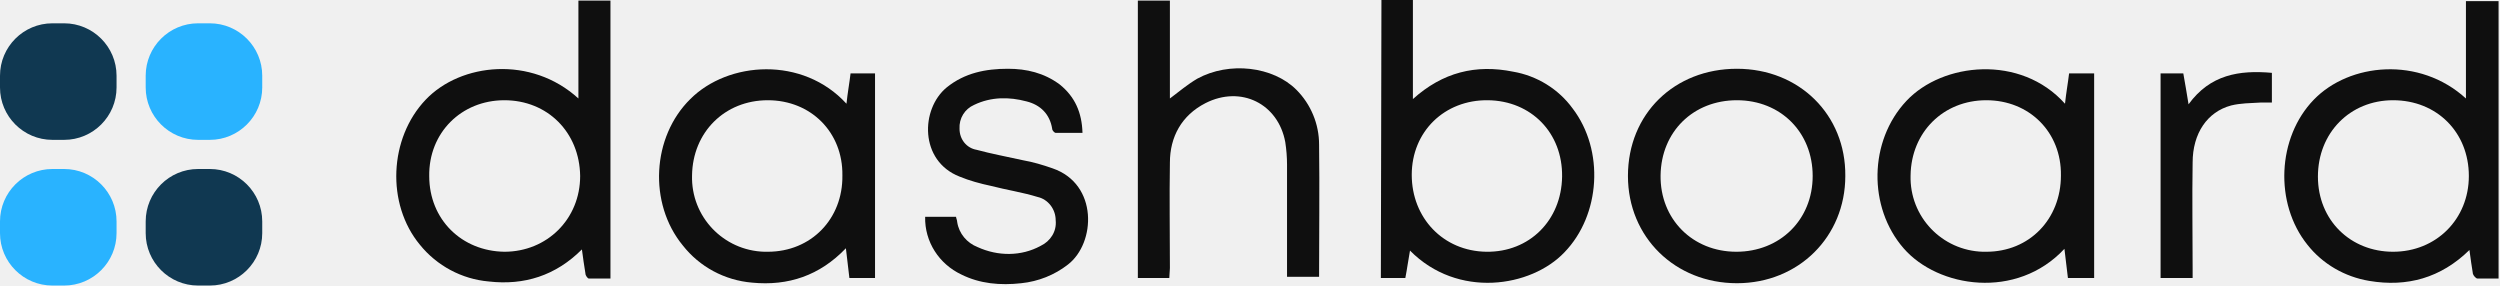
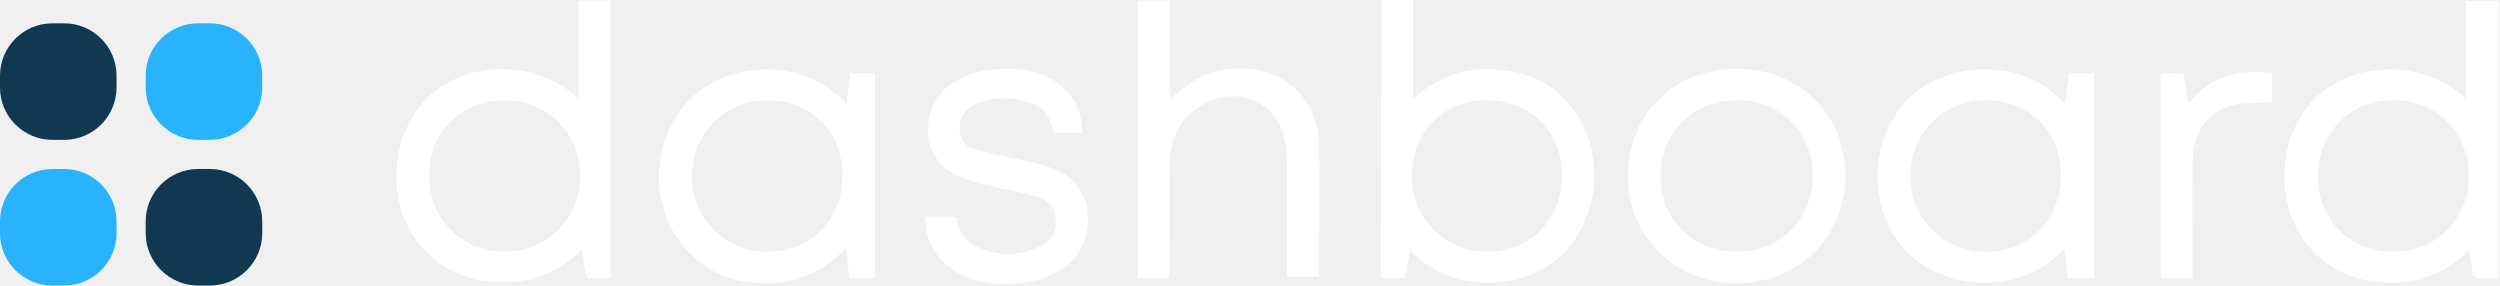
<svg xmlns="http://www.w3.org/2000/svg" width="429" height="49" viewBox="0 0 429 49" fill="none">
-   <path d="M99.255 16.9V0.1H104.755V47.8C103.455 47.8 102.255 47.8 101.055 47.8C100.855 47.8 100.455 47.3 100.455 46.9C100.255 45.6 100.055 44.4 99.855 42.8C95.355 47.3 89.955 49 83.855 48.3C79.255 47.9 74.955 45.6 72.055 42C66.255 35 66.755 23.7 73.055 17.1C79.055 10.8 91.155 9.5 99.255 16.9ZM86.555 17.2C79.155 17.2 73.555 22.8 73.655 30.2C73.655 37.7 79.255 43.1 86.555 43.2C93.855 43.2 99.555 37.6 99.555 30.2C99.455 22.7 93.955 17.2 86.555 17.2Z" fill="#0F0F0F" />
-   <path d="M428.755 47.8C427.455 47.8 426.355 47.8 425.155 47.8C424.855 47.8 424.455 47.3 424.355 47C424.155 45.7 423.955 44.5 423.755 42.9C418.855 47.7 413.055 49.3 406.555 48.2C402.355 47.5 398.555 45.3 395.955 42C390.255 34.9 390.755 23.6 397.055 17.1C403.155 10.8 415.155 9.6 423.155 16.9V0.2H428.755V47.8ZM410.655 17.2C403.255 17.2 397.755 22.8 397.755 30.3C397.755 37.8 403.355 43.2 410.655 43.2C418.055 43.2 423.655 37.6 423.655 30.2C423.655 22.7 418.155 17.2 410.655 17.2Z" fill="#0F0F0F" />
-   <path d="M237.055 0H242.455V17C247.555 12.4 253.255 11 259.655 12.3C263.755 13 267.455 15.3 269.855 18.6C275.355 25.8 274.655 36.9 268.455 43.3C262.755 49.3 250.155 51.3 241.955 43C241.655 44.6 241.455 46.2 241.155 47.7H236.955L237.055 0ZM268.055 30.3C268.155 22.8 262.755 17.3 255.355 17.2C247.855 17.1 242.255 22.6 242.255 30C242.255 37.4 247.655 43.1 255.055 43.2C262.455 43.3 267.955 37.8 268.055 30.3Z" fill="#0F0F0F" />
-   <path d="M145.255 17.8C145.455 15.9 145.755 14.3 145.955 12.6H150.155V47.7H145.755C145.555 46 145.355 44.4 145.155 42.6C140.655 47.3 135.255 49.1 129.055 48.5C124.355 48.1 120.055 45.8 117.155 42.1C111.255 34.9 111.855 23.5 118.455 17C124.955 10.5 137.755 9.6 145.255 17.8ZM131.755 17.2C124.355 17.2 118.855 22.7 118.755 30.1C118.555 37.2 124.155 43 131.155 43.2C131.355 43.2 131.555 43.2 131.755 43.2C139.155 43.2 144.655 37.6 144.555 30.1C144.655 22.7 139.155 17.2 131.755 17.2Z" fill="#0F0F0F" />
-   <path d="M354.355 17.8C354.555 15.9 354.855 14.3 355.055 12.6H359.355V47.7H354.855C354.655 46.1 354.455 44.4 354.255 42.7C346.055 51.5 332.555 49.4 326.655 42.6C320.555 35.6 320.655 24.2 327.155 17.3C333.355 10.7 346.755 9.3 354.355 17.8ZM340.855 17.2C333.455 17.2 327.955 22.7 327.855 30.1C327.655 37.2 333.255 43 340.255 43.2C340.455 43.2 340.655 43.2 340.855 43.2C348.255 43.2 353.655 37.6 353.655 30.1C353.755 22.7 348.255 17.2 340.855 17.2Z" fill="#0F0F0F" />
-   <path d="M200.655 47.7H195.255V0.1H200.755V16.9C202.355 15.7 203.755 14.5 205.455 13.5C210.955 10.5 218.455 11.4 222.455 15.4C224.955 17.9 226.355 21.3 226.355 24.8C226.455 32.4 226.355 39.9 226.355 47.5H220.855V46.1C220.855 40.2 220.855 34.2 220.855 28.3C220.855 27 220.755 25.7 220.555 24.4C219.355 17.8 212.955 14.6 206.855 17.7C202.755 19.8 200.755 23.5 200.755 27.9C200.655 33.9 200.755 39.9 200.755 46L200.655 47.7Z" fill="#0F0F0F" />
-   <path d="M298.055 11.8C308.755 11.8 316.755 19.7 316.655 30.2C316.655 40.6 308.655 48.6 298.055 48.6C287.455 48.6 279.355 40.7 279.355 30.2C279.355 19.5 287.355 11.8 298.055 11.8ZM298.055 17.2C290.555 17.2 285.055 22.6 284.955 30.1C284.855 37.6 290.455 43.2 297.955 43.2C305.455 43.2 311.055 37.7 311.055 30.2C311.055 22.7 305.555 17.2 298.055 17.2Z" fill="#0F0F0F" />
-   <path d="M185.755 22.8C184.155 22.8 182.655 22.8 181.155 22.8C180.955 22.8 180.555 22.4 180.555 22.1C180.155 19.6 178.555 18 176.155 17.4C173.155 16.6 170.055 16.6 167.155 18C165.555 18.7 164.555 20.3 164.655 22.1C164.655 23.9 165.855 25.4 167.555 25.7C170.155 26.4 172.855 26.9 175.555 27.5C177.255 27.8 178.955 28.3 180.655 28.9C188.455 31.6 188.055 41.7 183.255 45.4C180.955 47.2 178.155 48.3 175.255 48.6C171.655 49 168.155 48.7 164.955 47.1C161.155 45.3 158.655 41.5 158.755 37.2H164.055C164.055 37.4 164.255 37.8 164.255 38.1C164.555 40.1 165.955 41.7 167.755 42.4C171.255 44 175.255 44 178.555 42.2C180.255 41.4 181.355 39.7 181.155 37.8C181.155 35.9 179.855 34.2 178.055 33.8C175.455 33 172.755 32.6 170.055 31.9C168.155 31.5 166.355 31 164.655 30.3C157.755 27.6 157.955 18.7 162.455 15C165.555 12.5 169.155 11.8 172.955 11.8C176.155 11.8 179.155 12.5 181.855 14.5C184.455 16.6 185.655 19.3 185.755 22.8Z" fill="#0F0F0F" />
-   <path d="M370.755 12.6H374.655C374.955 14.3 375.255 16 375.555 17.9C379.255 12.8 384.255 12 389.855 12.5V17.6C389.255 17.6 388.555 17.6 387.855 17.6C386.155 17.7 384.455 17.7 382.855 18.1C378.755 19.2 376.255 22.9 376.255 27.9C376.155 34 376.255 40 376.255 46.1V47.7H370.755V12.6Z" fill="#0F0F0F" />
+   <path d="M99.255 16.9V0.1H104.755V47.8C103.455 47.8 102.255 47.8 101.055 47.8C100.855 47.8 100.455 47.3 100.455 46.9C100.255 45.6 100.055 44.4 99.855 42.8C95.355 47.3 89.955 49 83.855 48.3C79.255 47.9 74.955 45.6 72.055 42C66.255 35 66.755 23.7 73.055 17.1C79.055 10.8 91.155 9.5 99.255 16.9ZM86.555 17.2C79.155 17.2 73.555 22.8 73.655 30.2C73.655 37.7 79.255 43.1 86.555 43.2C93.855 43.2 99.555 37.6 99.555 30.2C99.455 22.7 93.955 17.2 86.555 17.2Z" fill="white" />
+   <path d="M428.755 47.8C427.455 47.8 426.355 47.8 425.155 47.8C424.855 47.8 424.455 47.3 424.355 47C424.155 45.7 423.955 44.5 423.755 42.9C418.855 47.7 413.055 49.3 406.555 48.2C402.355 47.5 398.555 45.3 395.955 42C390.255 34.9 390.755 23.6 397.055 17.1C403.155 10.8 415.155 9.6 423.155 16.9V0.2H428.755V47.8ZM410.655 17.2C403.255 17.2 397.755 22.8 397.755 30.3C397.755 37.8 403.355 43.2 410.655 43.2C418.055 43.2 423.655 37.6 423.655 30.2C423.655 22.7 418.155 17.2 410.655 17.2Z" fill="white" />
+   <path d="M237.055 0H242.455V17C247.555 12.4 253.255 11 259.655 12.3C263.755 13 267.455 15.3 269.855 18.6C275.355 25.8 274.655 36.9 268.455 43.3C262.755 49.3 250.155 51.3 241.955 43C241.655 44.6 241.455 46.2 241.155 47.7H236.955L237.055 0ZM268.055 30.3C268.155 22.8 262.755 17.3 255.355 17.2C247.855 17.1 242.255 22.6 242.255 30C242.255 37.4 247.655 43.1 255.055 43.2C262.455 43.3 267.955 37.8 268.055 30.3Z" fill="white" />
+   <path d="M145.255 17.8C145.455 15.9 145.755 14.3 145.955 12.6H150.155V47.7H145.755C145.555 46 145.355 44.4 145.155 42.6C140.655 47.3 135.255 49.1 129.055 48.5C124.355 48.1 120.055 45.8 117.155 42.1C111.255 34.9 111.855 23.5 118.455 17C124.955 10.5 137.755 9.6 145.255 17.8ZM131.755 17.2C124.355 17.2 118.855 22.7 118.755 30.1C118.555 37.2 124.155 43 131.155 43.2C131.355 43.2 131.555 43.2 131.755 43.2C139.155 43.2 144.655 37.6 144.555 30.1C144.655 22.7 139.155 17.2 131.755 17.2Z" fill="white" />
+   <path d="M354.355 17.8C354.555 15.9 354.855 14.3 355.055 12.6H359.355V47.7H354.855C354.655 46.1 354.455 44.4 354.255 42.7C346.055 51.5 332.555 49.4 326.655 42.6C320.555 35.6 320.655 24.2 327.155 17.3C333.355 10.7 346.755 9.3 354.355 17.8ZM340.855 17.2C333.455 17.2 327.955 22.7 327.855 30.1C327.655 37.2 333.255 43 340.255 43.2C340.455 43.2 340.655 43.2 340.855 43.2C348.255 43.2 353.655 37.6 353.655 30.1C353.755 22.7 348.255 17.2 340.855 17.2Z" fill="white" />
+   <path d="M200.655 47.7H195.255V0.1H200.755V16.9C202.355 15.7 203.755 14.5 205.455 13.5C210.955 10.5 218.455 11.4 222.455 15.4C224.955 17.9 226.355 21.3 226.355 24.8C226.455 32.4 226.355 39.9 226.355 47.5H220.855V46.1C220.855 40.2 220.855 34.2 220.855 28.3C220.855 27 220.755 25.7 220.555 24.4C219.355 17.8 212.955 14.6 206.855 17.7C202.755 19.8 200.755 23.5 200.755 27.9C200.655 33.9 200.755 39.9 200.755 46L200.655 47.7Z" fill="white" />
+   <path d="M298.055 11.8C308.755 11.8 316.755 19.7 316.655 30.2C316.655 40.6 308.655 48.6 298.055 48.6C287.455 48.6 279.355 40.7 279.355 30.2C279.355 19.5 287.355 11.8 298.055 11.8ZM298.055 17.2C290.555 17.2 285.055 22.6 284.955 30.1C284.855 37.6 290.455 43.2 297.955 43.2C305.455 43.2 311.055 37.7 311.055 30.2C311.055 22.7 305.555 17.2 298.055 17.2Z" fill="white" />
+   <path d="M185.755 22.8C184.155 22.8 182.655 22.8 181.155 22.8C180.955 22.8 180.555 22.4 180.555 22.1C180.155 19.6 178.555 18 176.155 17.4C173.155 16.6 170.055 16.6 167.155 18C165.555 18.7 164.555 20.3 164.655 22.1C164.655 23.9 165.855 25.4 167.555 25.7C170.155 26.4 172.855 26.9 175.555 27.5C177.255 27.8 178.955 28.3 180.655 28.9C188.455 31.6 188.055 41.7 183.255 45.4C180.955 47.2 178.155 48.3 175.255 48.6C171.655 49 168.155 48.7 164.955 47.1C161.155 45.3 158.655 41.5 158.755 37.2H164.055C164.055 37.4 164.255 37.8 164.255 38.1C164.555 40.1 165.955 41.7 167.755 42.4C171.255 44 175.255 44 178.555 42.2C180.255 41.4 181.355 39.7 181.155 37.8C181.155 35.9 179.855 34.2 178.055 33.8C175.455 33 172.755 32.6 170.055 31.9C168.155 31.5 166.355 31 164.655 30.3C157.755 27.6 157.955 18.7 162.455 15C165.555 12.5 169.155 11.8 172.955 11.8C176.155 11.8 179.155 12.5 181.855 14.5C184.455 16.6 185.655 19.3 185.755 22.8Z" fill="white" />
+   <path d="M370.755 12.6H374.655C374.955 14.3 375.255 16 375.555 17.9C379.255 12.8 384.255 12 389.855 12.5V17.6C389.255 17.6 388.555 17.6 387.855 17.6C386.155 17.7 384.455 17.7 382.855 18.1C378.755 19.2 376.255 22.9 376.255 27.9C376.155 34 376.255 40 376.255 46.1V47.7H370.755V12.6Z" fill="white" />
  <path d="M25 13C25 8.029 29.029 4 34 4H36C40.971 4 45 8.029 45 13V15C45 19.971 40.971 24 36 24H34C29.029 24 25 19.971 25 15V13Z" fill="#29B3FF" />
  <path d="M0 13C0 8.029 4.029 4 9 4H11C15.971 4 20 8.029 20 13V15C20 19.971 15.971 24 11 24H9C4.029 24 0 19.971 0 15V13Z" fill="#103851" />
  <path d="M0 38C0 33.029 4.029 29 9 29H11C15.971 29 20 33.029 20 38V40C20 44.971 15.971 49 11 49H9C4.029 49 0 44.971 0 40V38Z" fill="#29B3FF" />
  <path d="M25 38C25 33.029 29.029 29 34 29H36C40.971 29 45 33.029 45 38V40C45 44.971 40.971 49 36 49H34C29.029 49 25 44.971 25 40V38Z" fill="#103851" />
</svg>
